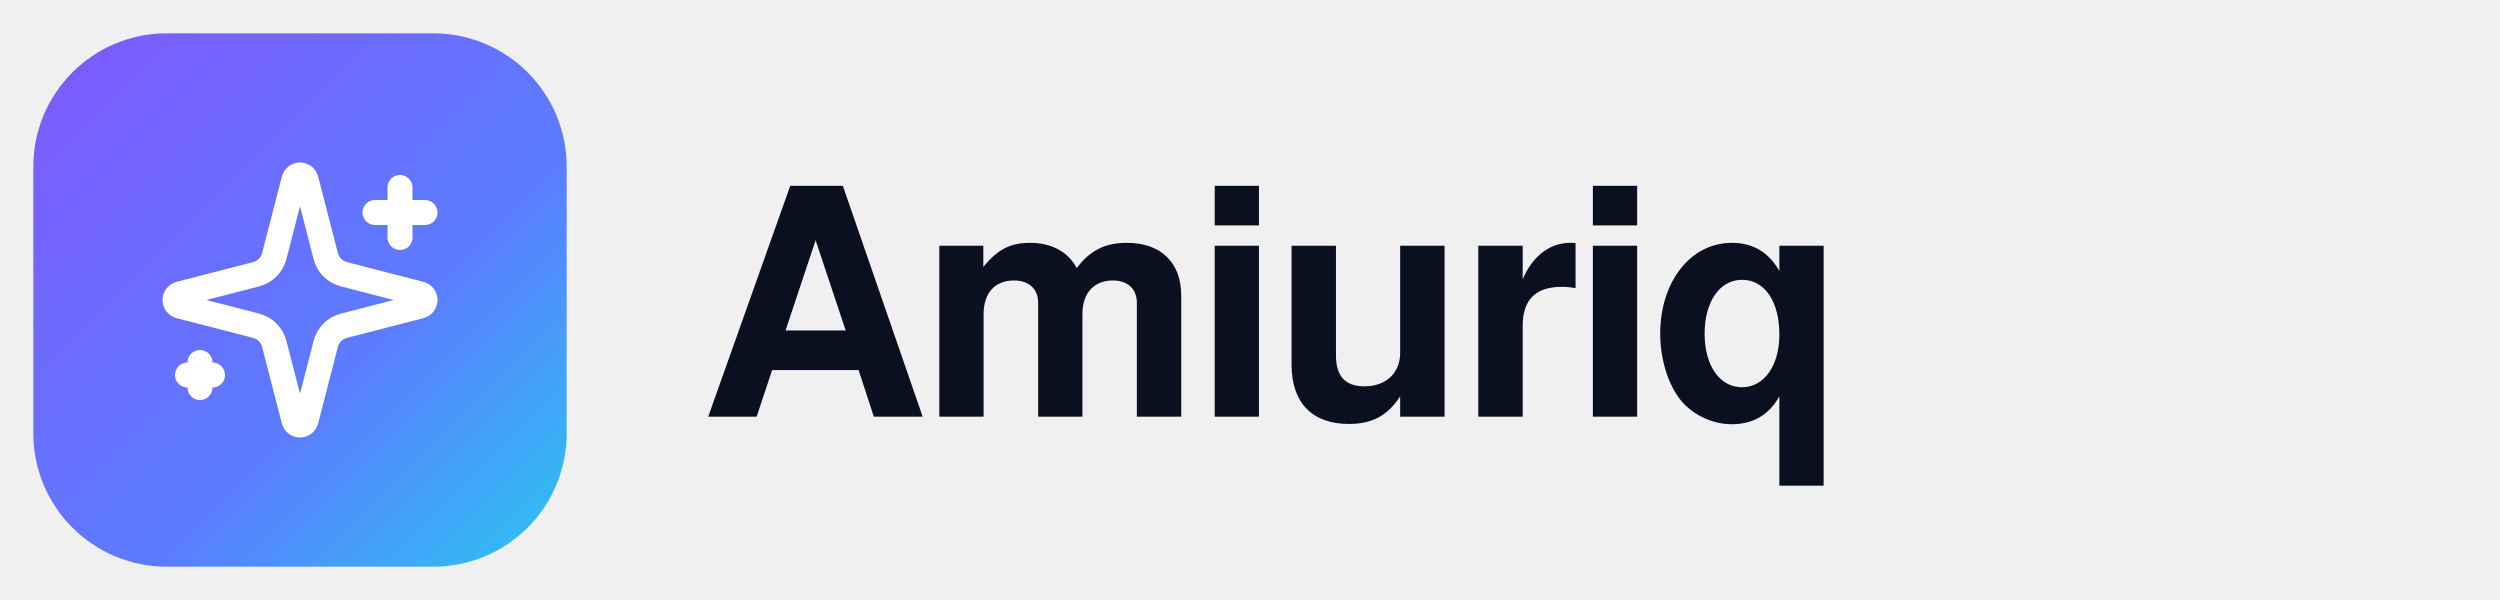
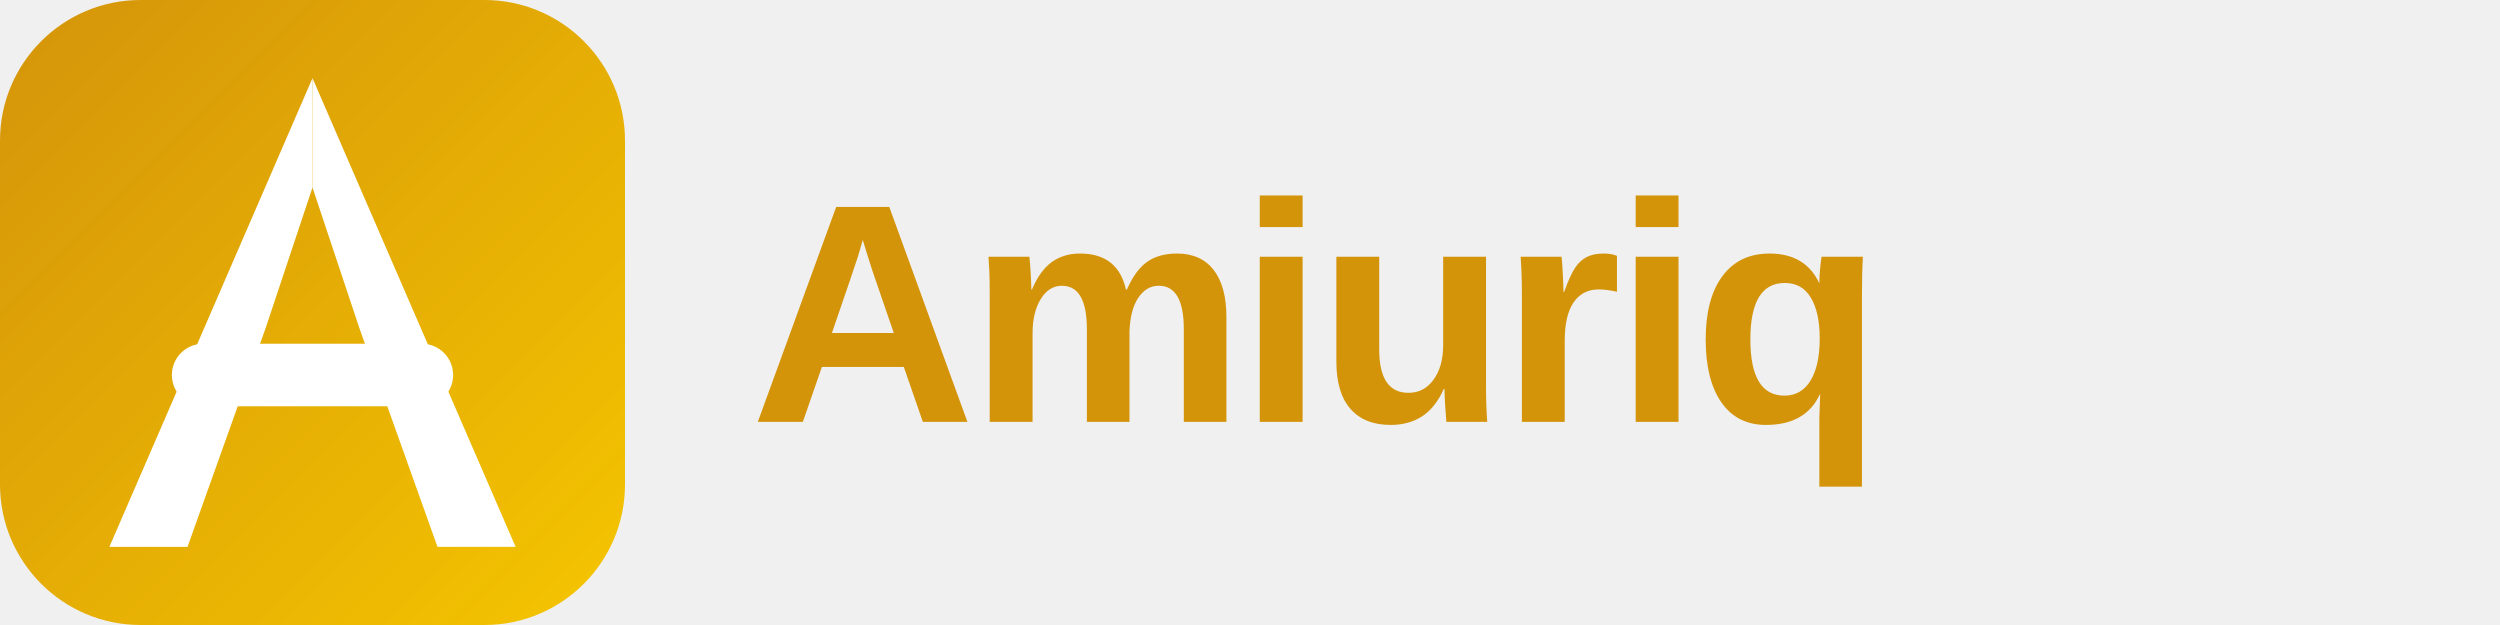
- <svg xmlns="http://www.w3.org/2000/svg" viewBox="0 0 300 72" width="300" height="72">
+ <svg xmlns="http://www.w3.org/2000/svg" viewBox="0 0 320 80" width="320" height="80">
  <defs>
-     <linearGradient id="am-g" x1="4" y1="4" x2="68" y2="68" gradientUnits="userSpaceOnUse">
-       <stop offset="0" stop-color="#7C5CFF" />
-       <stop offset=".55" stop-color="#5B7CFF" />
-       <stop offset="1" stop-color="#22D3EE" />
+     <linearGradient id="iconGrad" x1="0%" y1="0%" x2="100%" y2="100%">
+       <stop offset="0%" stop-color="#D4940A" />
+       <stop offset="100%" stop-color="#F5C500" />
+     </linearGradient>
+     <linearGradient id="textGrad" x1="0%" y1="0%" x2="100%" y2="0%">
+       <stop offset="0%" stop-color="#D4940A" />
+       <stop offset="100%" stop-color="#F5C500" />
    </linearGradient>
  </defs>
-   <g transform="translate(4 4)">
-     <rect width="64" height="64" rx="16" fill="url(#am-g)" />
-     <g transform="translate(14 14) scale(1.5)" fill="none" stroke="#fff" stroke-width="2" stroke-linecap="round" stroke-linejoin="round">
-       <path d="M9.937 15.5A2 2 0 0 0 8.5 14.063l-6.135-1.582a.5.5 0 0 1 0-.962L8.5 9.936A2 2 0 0 0 9.937 8.5l1.582-6.135a.5.5 0 0 1 .963 0L14.063 8.5A2 2 0 0 0 15.5 9.937l6.135 1.581a.5.5 0 0 1 0 .964L15.5 14.063a2 2 0 0 0-1.437 1.437l-1.582 6.135a.5.5 0 0 1-.963 0z" />
-       <path d="M20 3v4" />
-       <path d="M22 5h-4" />
-       <path d="M4 17v2" />
-       <path d="M5 18H3" />
-     </g>
-   </g>
-   <text x="84" y="50" font-family="Sora, 'Plus Jakarta Sans', 'Segoe UI', Helvetica, Arial, sans-serif" font-size="38" font-weight="700" letter-spacing="-1" fill="#0B1020">Amiuriq</text>
+   <rect x="0" y="0" width="80" height="80" rx="18" ry="18" fill="url(#iconGrad)" />
+   <polygon points="40,10 14,70 24,70 34,42 40,24" fill="white" />
+   <polygon points="40,10 66,70 56,70 46,42 40,24" fill="white" />
+   <rect x="22" y="44" width="36" height="8" rx="4" fill="white" />
+   <text x="96" y="54" font-family="Arial Black, Arial, Helvetica, sans-serif" font-size="40" font-weight="900" fill="#D4940A" letter-spacing="-1">Amiuriq</text>
</svg>
